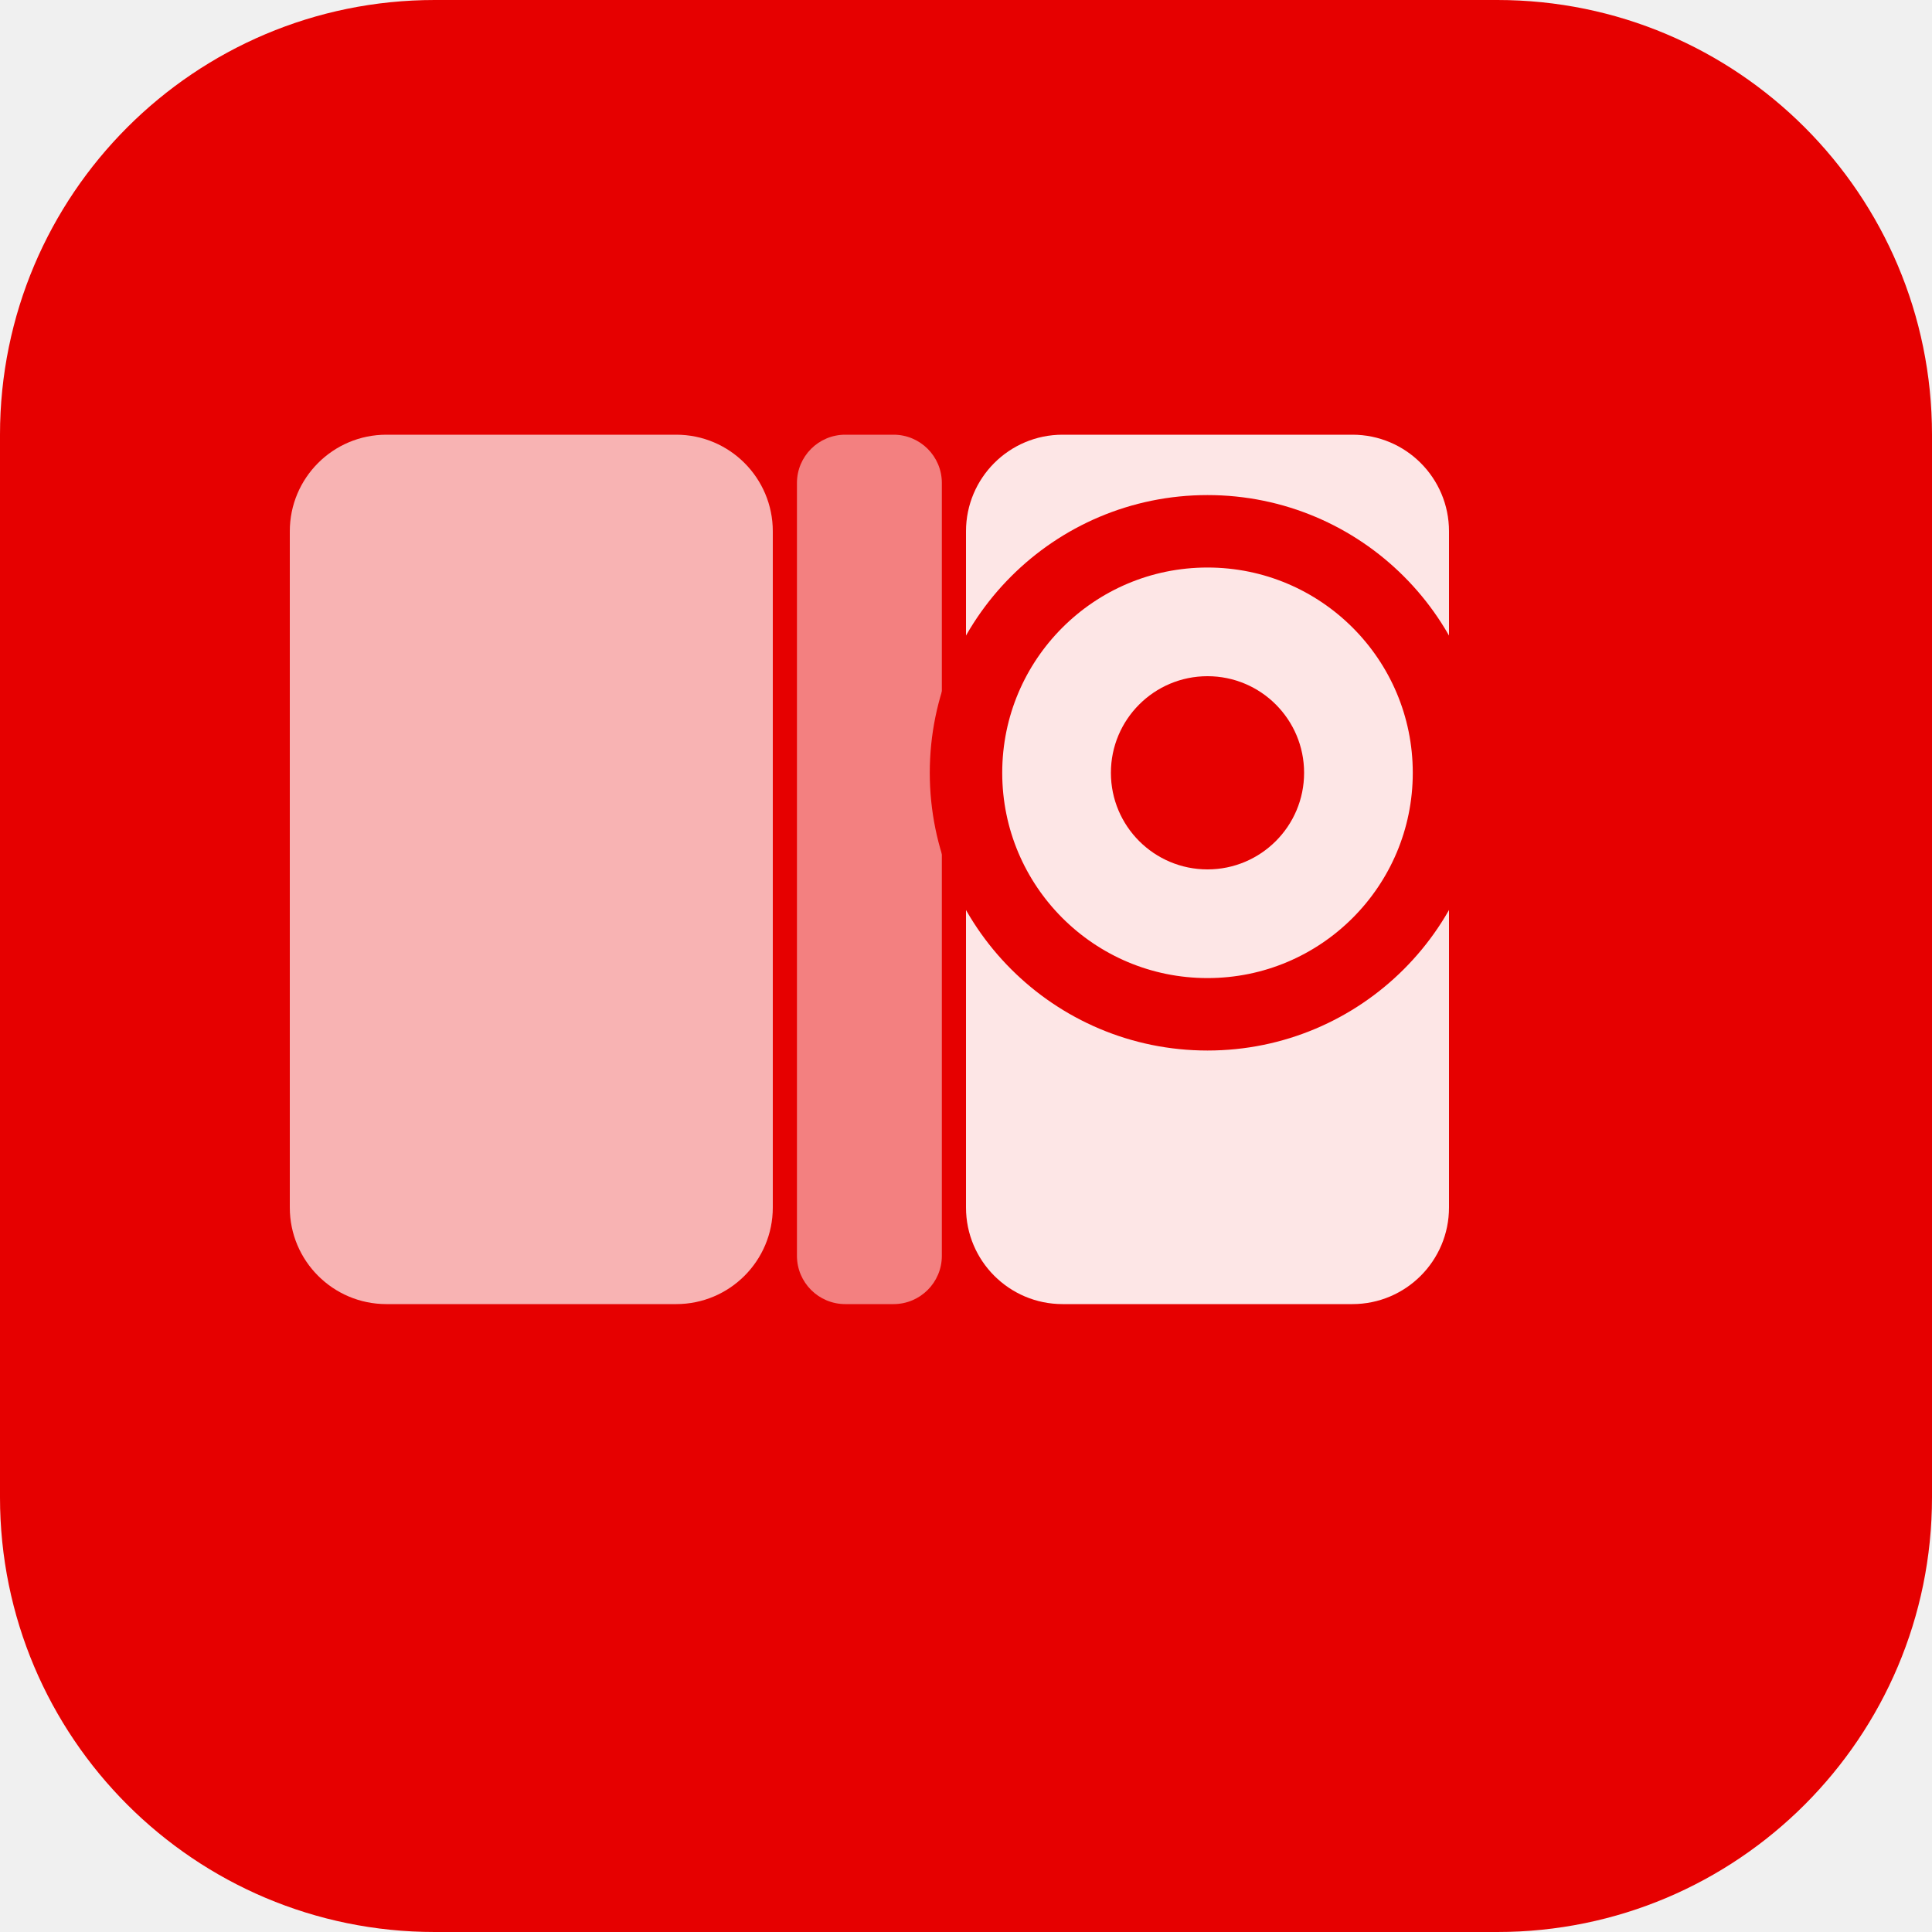
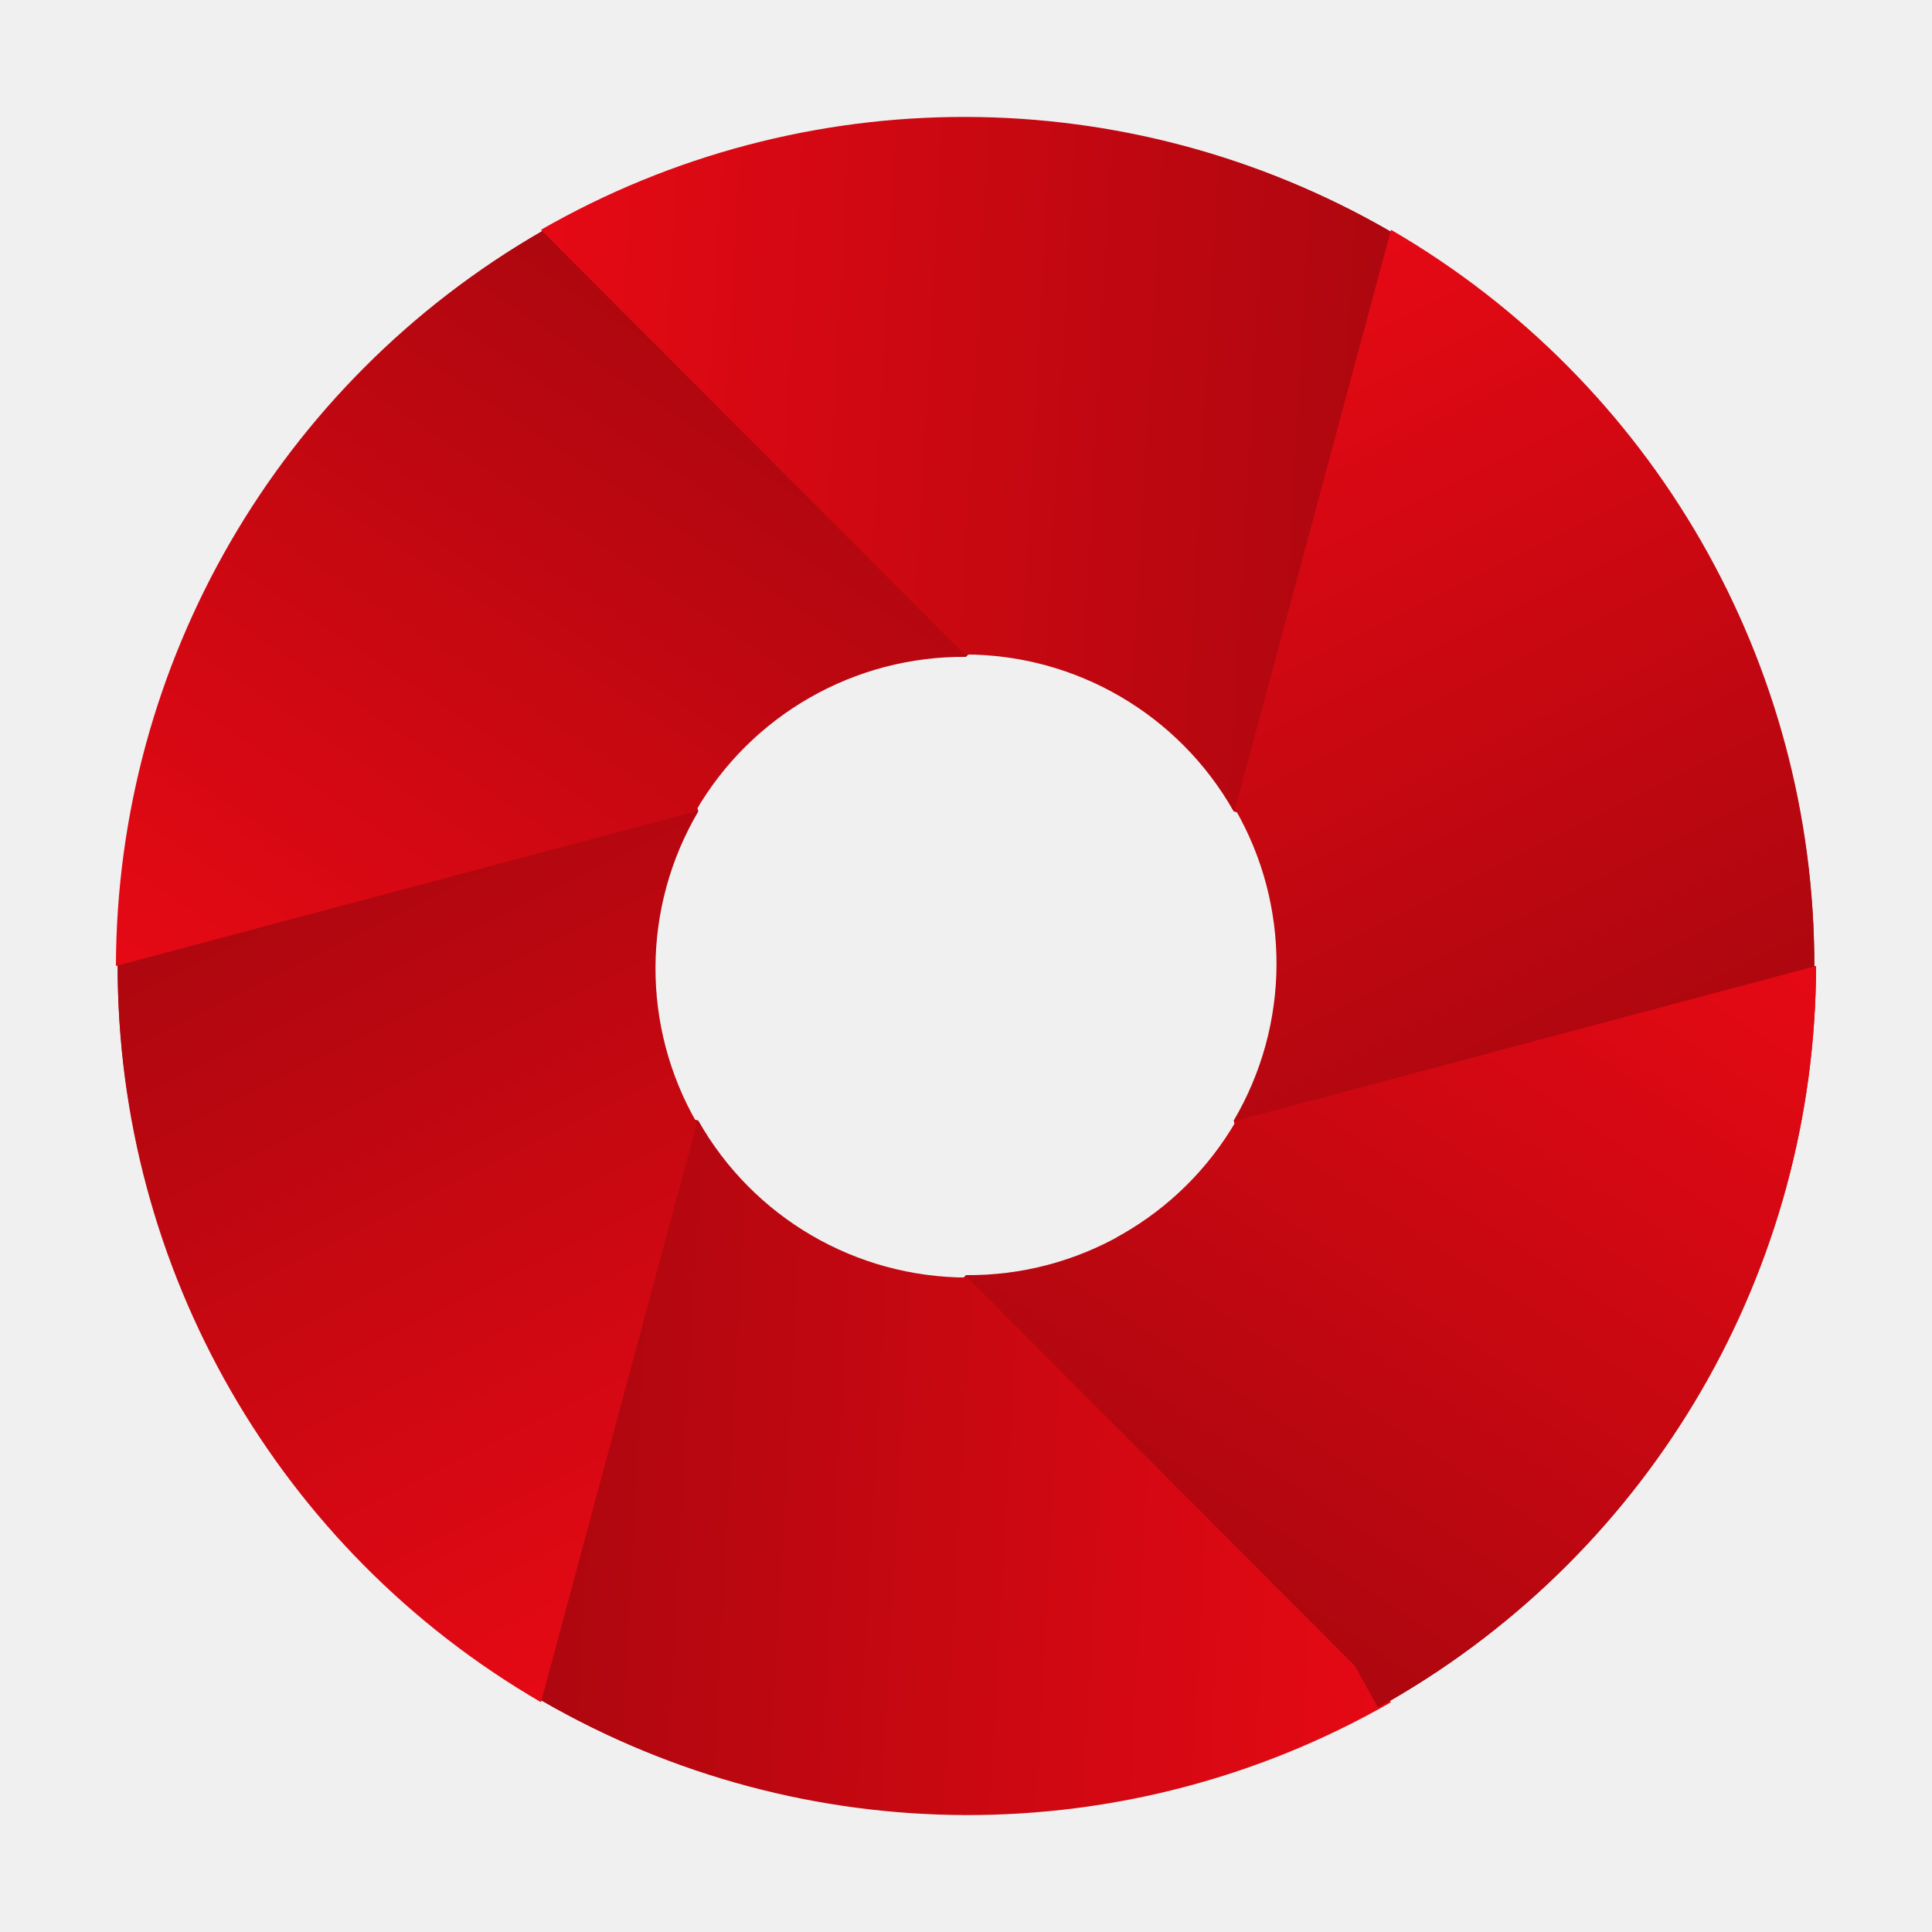
- <svg xmlns="http://www.w3.org/2000/svg" viewBox="0 0 40 40">
-   <rect x="0" y="0" width="40" height="40" rx="9" fill="#e60000" />
-   <rect x="6" y="9" width="10" height="18" rx="2" fill="#ffffff" opacity="0.7" />
-   <rect x="20" y="9" width="10" height="18" rx="2" fill="#ffffff" opacity="0.9" />
-   <rect x="16.5" y="9" width="3" height="18" rx="1" fill="#ffffff" opacity="0.5" />
-   <circle cx="25" cy="16" r="5" fill="none" stroke="#e60000" stroke-width="1.5" />
-   <circle cx="25" cy="16" r="2" fill="#e60000" />
+ <svg xmlns="http://www.w3.org/2000/svg" width="100" height="100" viewBox="0 0 100 100">
+   <defs>
+     <linearGradient id="bladeGrad" x1="1" y1="0" x2="0" y2="1">
+       <stop offset="0%" stop-color="#E50914" />
+       <stop offset="100%" stop-color="#8A050C" />
+     </linearGradient>
+     <clipPath id="overlapClip">
+       <polygon points="50,50 100,50 100,95 75,95" />
+     </clipPath>
+   </defs>
+   <g>
+     <path d="M 94,50 A 44,44 0 0,1 28,88 L 50,66 A 16,16 0 0,0 64,58 Z" fill="url(#bladeGrad)" />
+     <path d="M 94,50 A 44,44 0 0,1 28,88 L 50,66 A 16,16 0 0,0 64,58 Z" transform="rotate(60,50,50)" fill="url(#bladeGrad)" />
+     <path d="M 94,50 A 44,44 0 0,1 28,88 L 50,66 A 16,16 0 0,0 64,58 Z" transform="rotate(120,50,50)" fill="url(#bladeGrad)" />
+     <path d="M 94,50 A 44,44 0 0,1 28,88 L 50,66 A 16,16 0 0,0 64,58 Z" transform="rotate(180,50,50)" fill="url(#bladeGrad)" />
+     <path d="M 94,50 A 44,44 0 0,1 28,88 L 50,66 A 16,16 0 0,0 64,58 Z" transform="rotate(240,50,50)" fill="url(#bladeGrad)" />
+     <path d="M 94,50 A 44,44 0 0,1 28,88 L 50,66 A 16,16 0 0,0 64,58 Z" transform="rotate(300,50,50)" fill="url(#bladeGrad)" />
+     <path d="M 94,50 A 44,44 0 0,1 28,88 L 50,66 A 16,16 0 0,0 64,58 Z" clip-path="url(#overlapClip)" fill="url(#bladeGrad)" />
+   </g>
</svg>
